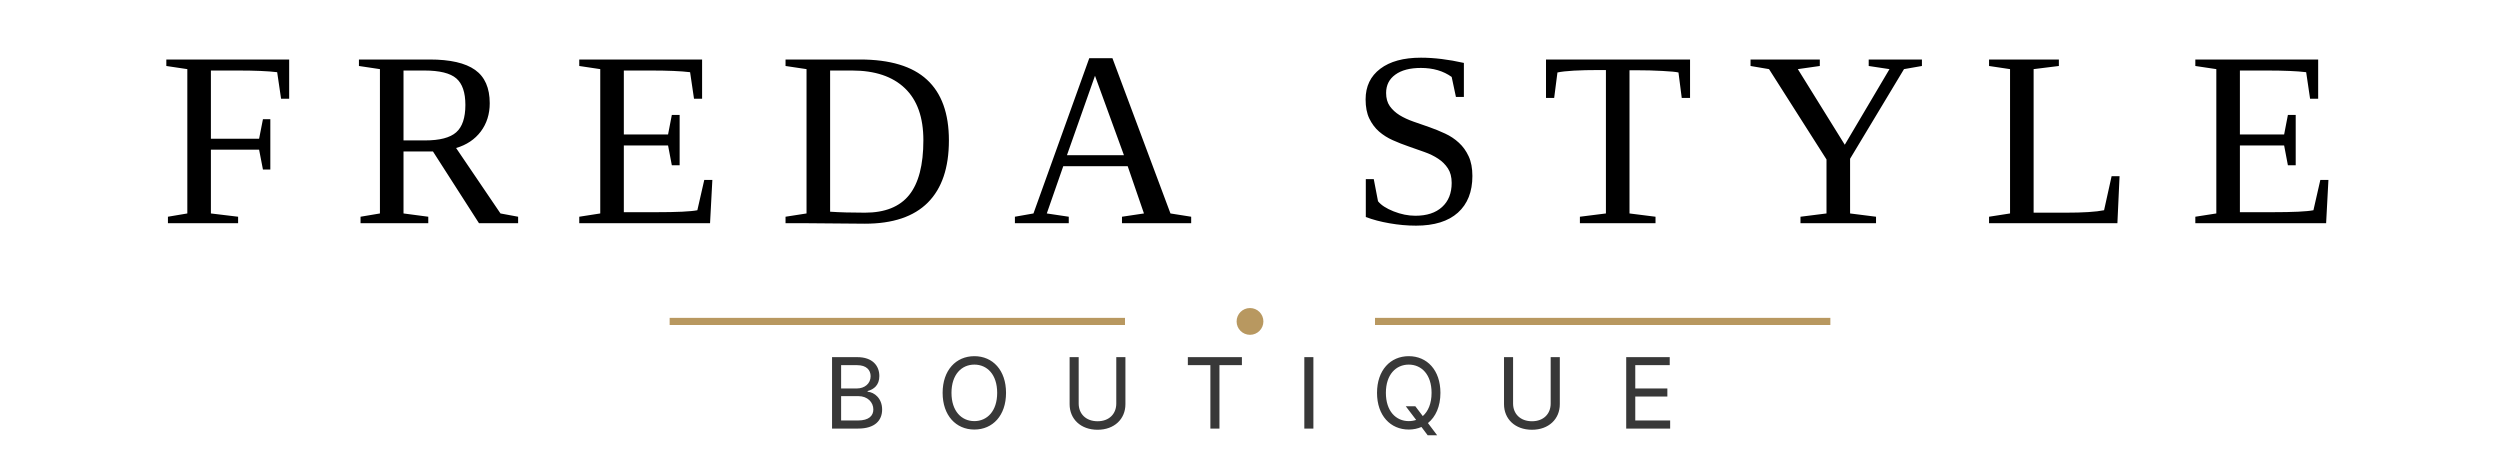
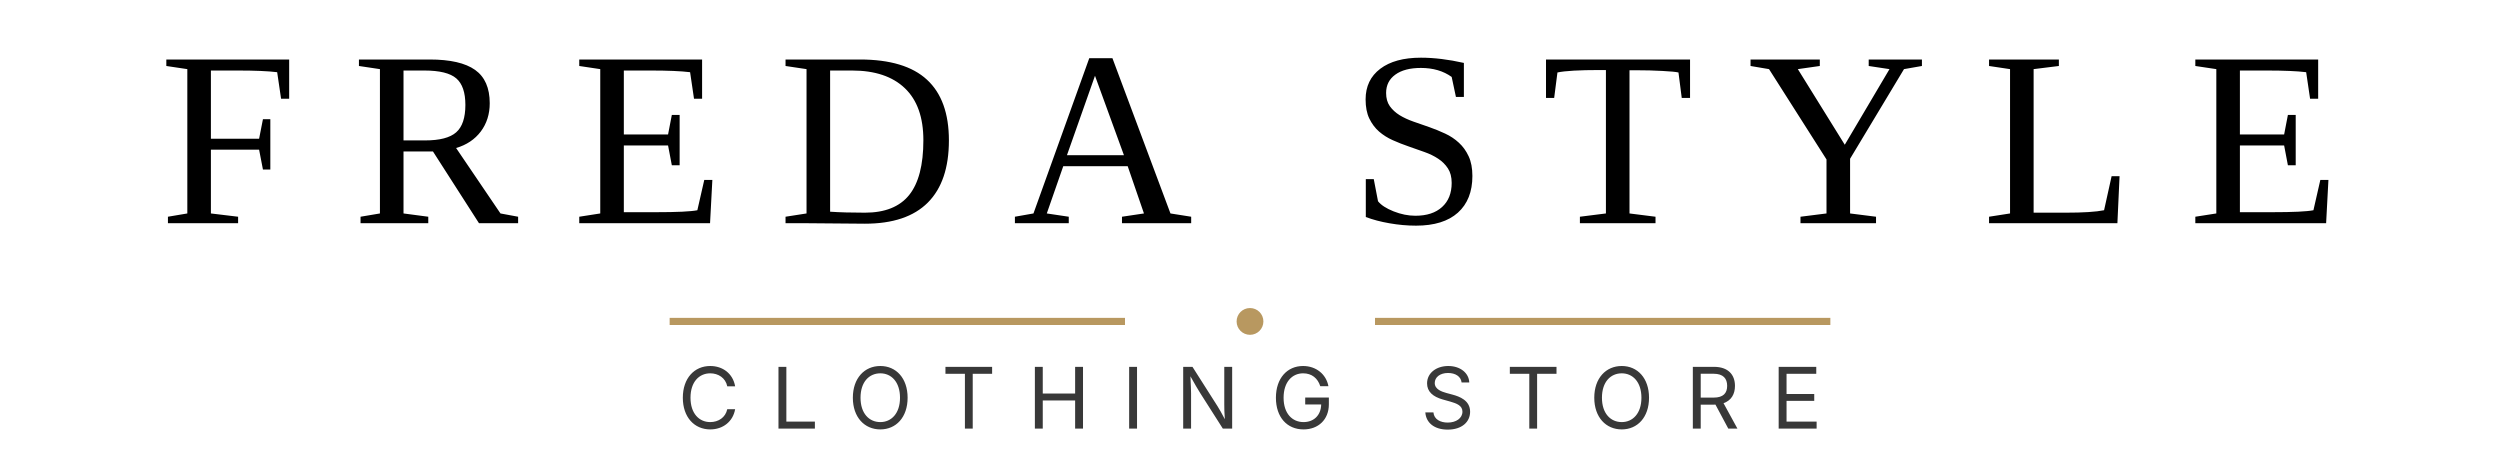
- <svg xmlns="http://www.w3.org/2000/svg" viewBox="0 0 560 104" role="img" aria-label="FREDA STYLE Boutique">
+ <svg xmlns="http://www.w3.org/2000/svg" viewBox="0 0 560 104" role="img" aria-label="FREDA STYLE Clothing Store">
  <text x="280" y="50" text-anchor="middle" textLength="536" lengthAdjust="spacing" font-family="'Cormorant Garamond','Cormorant','Didot','Bodoni MT','Times New Roman',serif" font-size="56" font-weight="500" letter-spacing="12" fill="currentColor">FREDA STYLE</text>
  <g opacity="0.9">
    <line x1="150" y1="72" x2="252" y2="72" stroke="#B08D4F" stroke-width="1.6" />
    <line x1="308" y1="72" x2="410" y2="72" stroke="#B08D4F" stroke-width="1.6" />
    <circle cx="280" cy="72" r="3" fill="#B08D4F" />
  </g>
-   <text x="280" y="96" text-anchor="middle" font-family="'Jost','Inter','Helvetica Neue',Arial,sans-serif" font-size="22" font-weight="400" letter-spacing="11" fill="currentColor" opacity="0.78">BOUTIQUE</text>
+   <text x="280" y="96" text-anchor="middle" font-family="'Jost','Inter','Helvetica Neue',Arial,sans-serif" font-size="19" font-weight="400" letter-spacing="7" fill="currentColor" opacity="0.78">CLOTHING STORE</text>
</svg>
